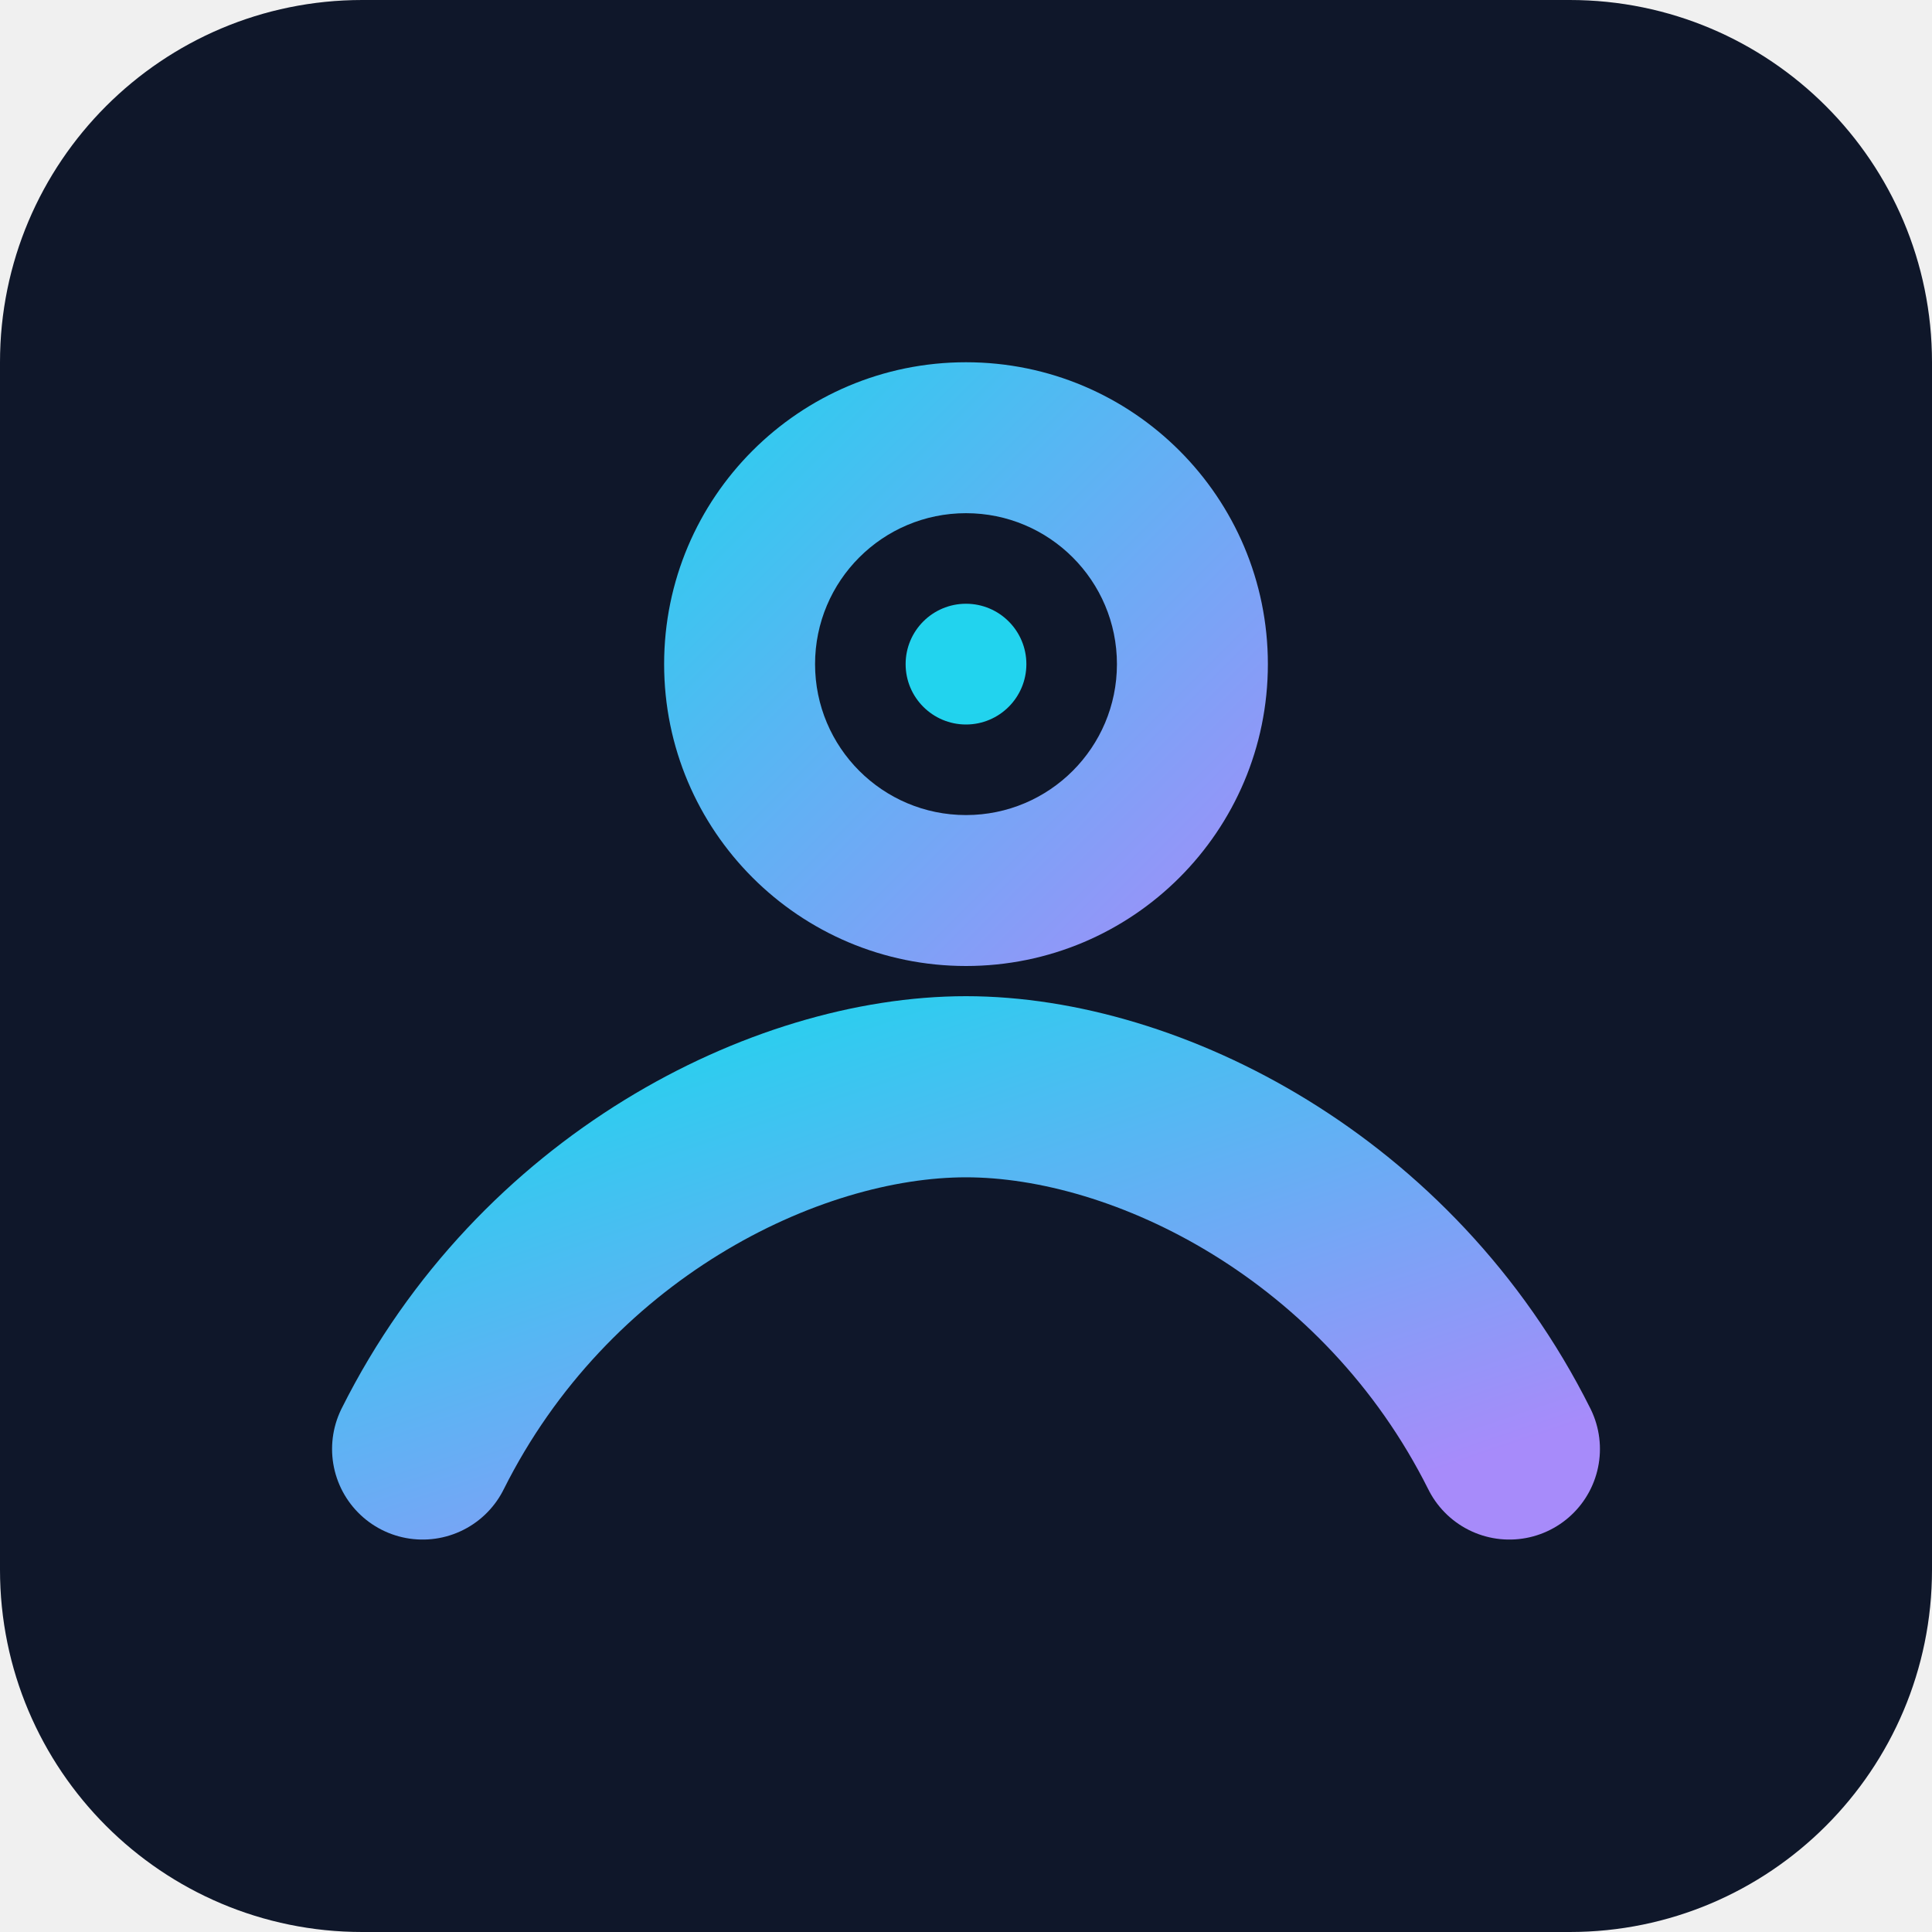
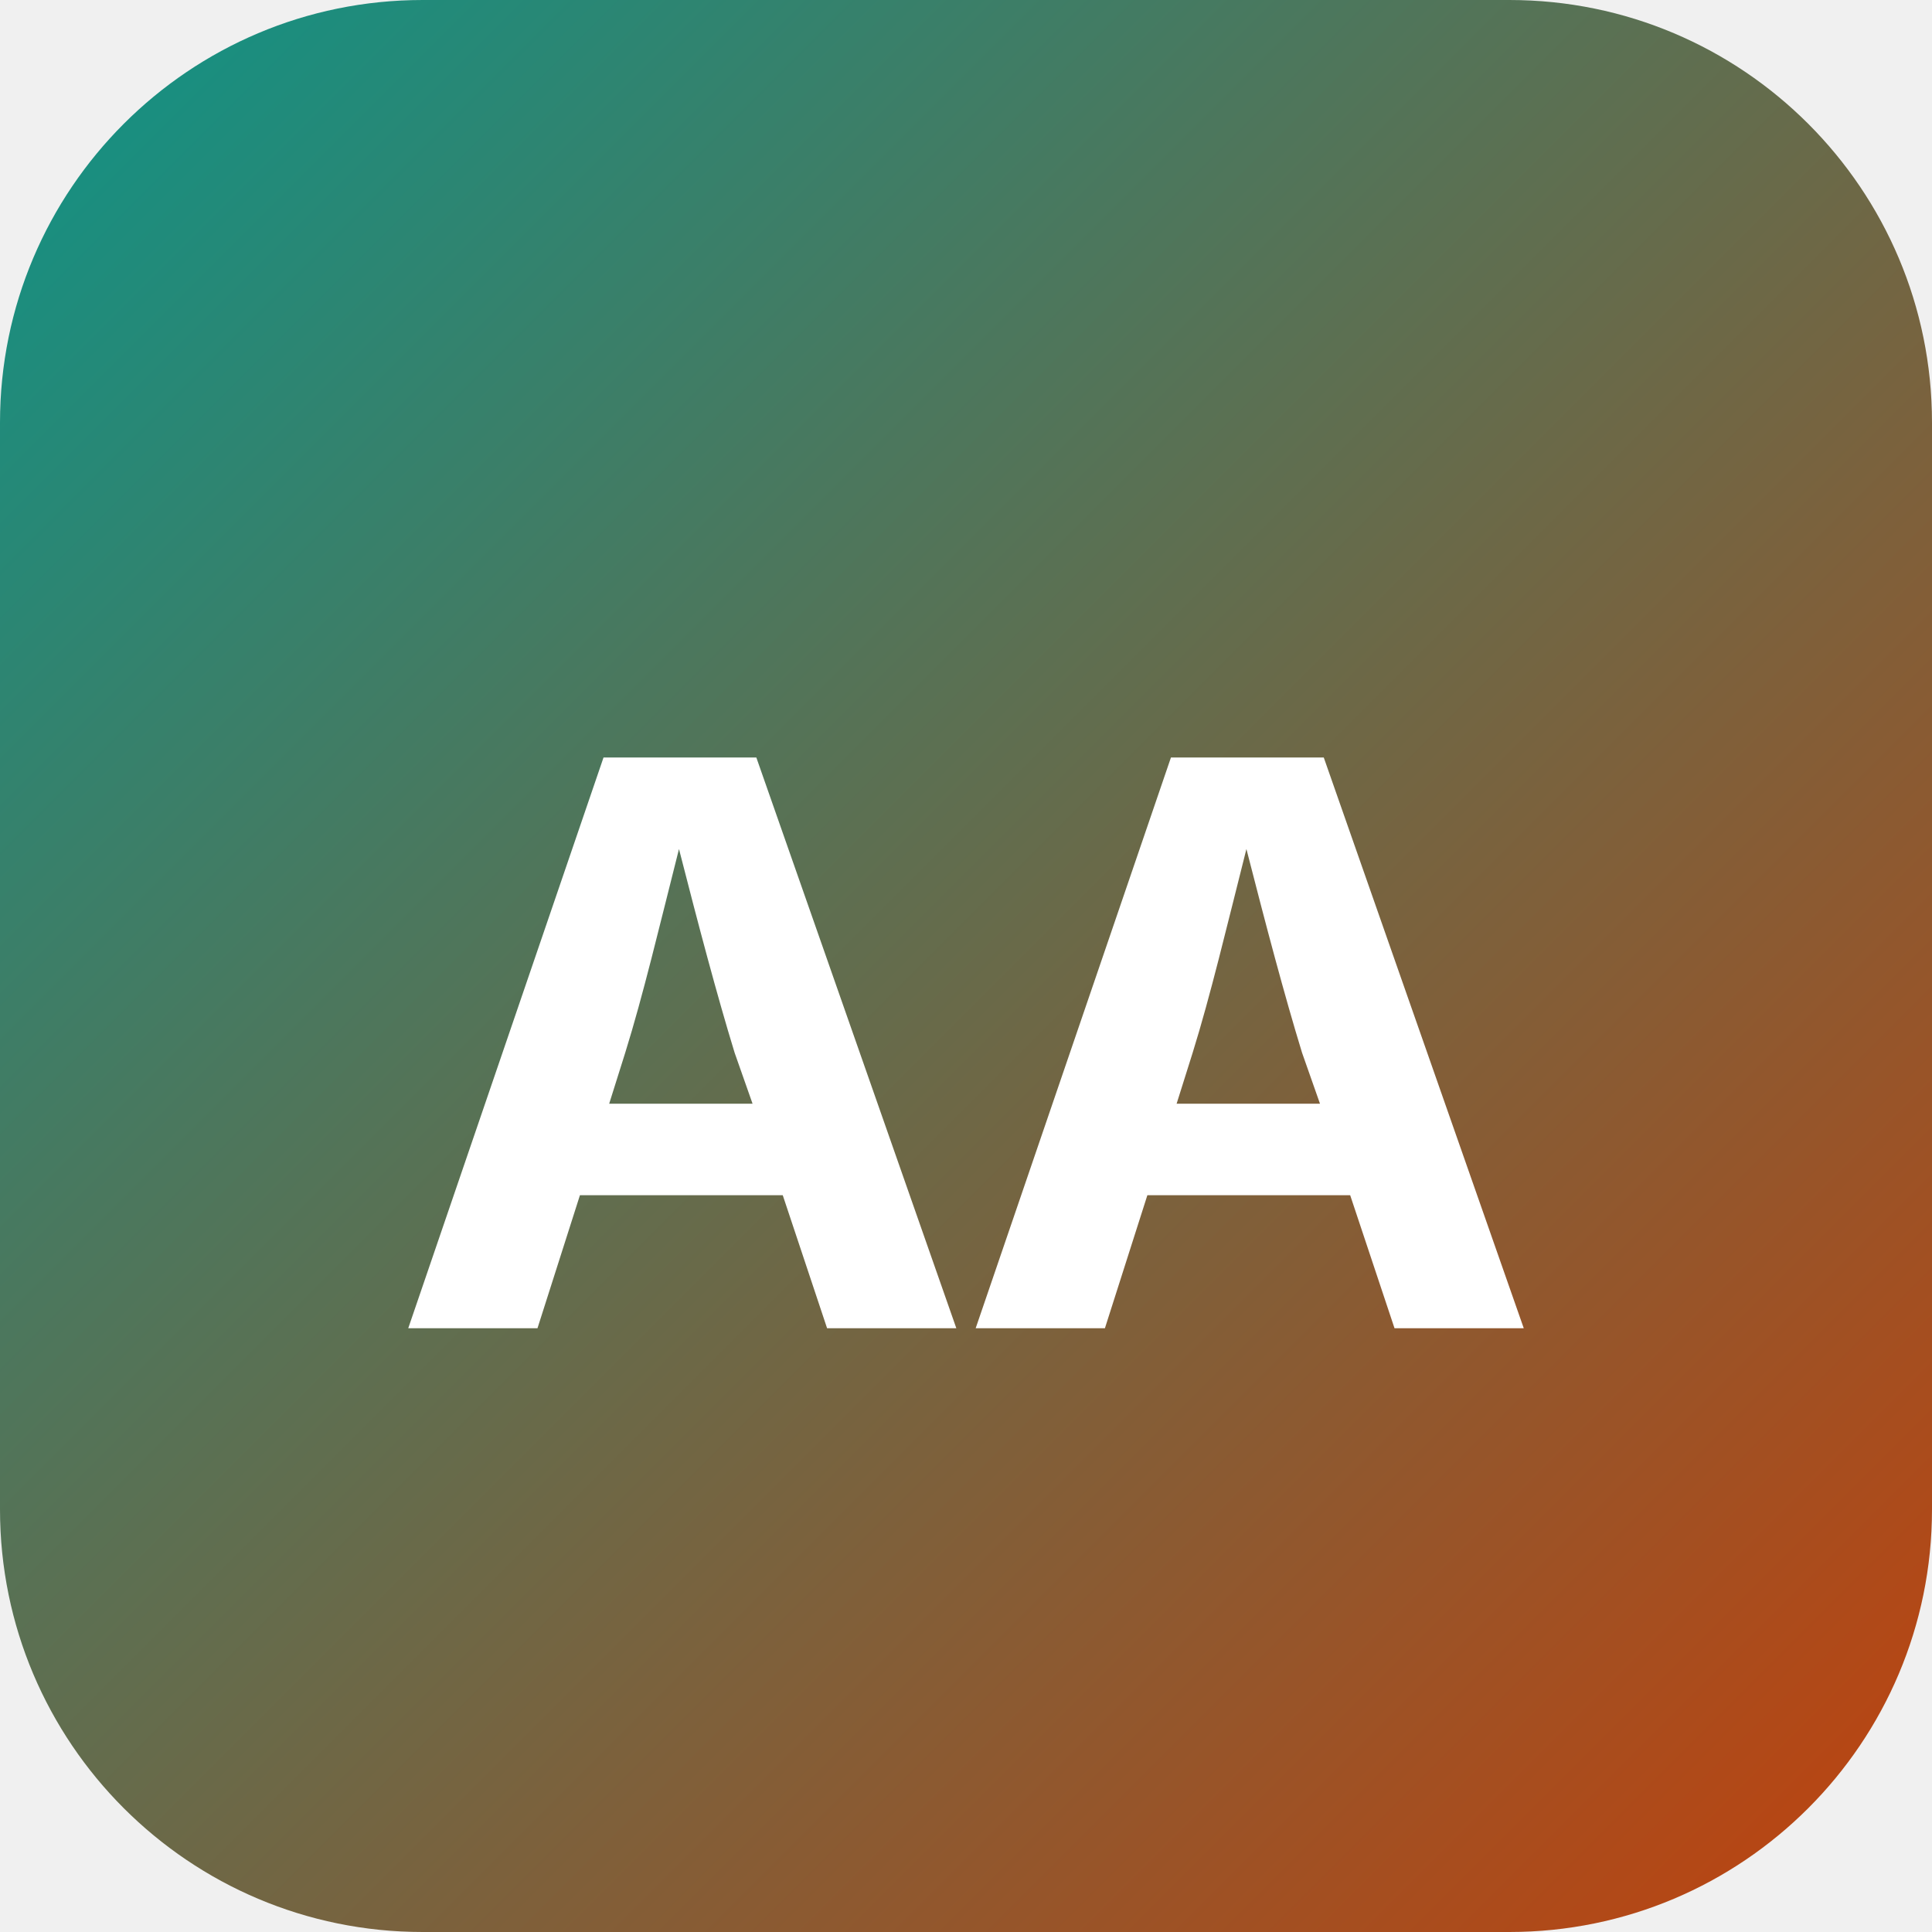
- <svg xmlns="http://www.w3.org/2000/svg" viewBox="0 0 64 64">
+ <svg xmlns="http://www.w3.org/2000/svg" viewBox="0 0 32 32">
  <defs>
-     <linearGradient id="g" x1="0" x2="1" y1="0" y2="1">
-       <stop offset="0" stop-color="#22d3ee" />
-       <stop offset="1" stop-color="#a78bfa" />
+     <linearGradient id="g" x1="0" y1="0" x2="1" y2="1">
+       <stop offset="0%" stop-color="#0d9488" />
+       <stop offset="100%" stop-color="#c2410c" />
    </linearGradient>
  </defs>
-   <rect width="64" height="64" rx="12" fill="#0f172a" />
-   <circle cx="32" cy="22" r="10" fill="url(#g)" />
-   <path d="M14 48c4-8 12-12 18-12s14 4 18 12" stroke="url(#g)" stroke-width="6" fill="none" stroke-linecap="round" />
-   <circle cx="32" cy="22" r="5" fill="#0f172a" />
-   <circle cx="32" cy="22" r="2" fill="#22d3ee" />
+   <rect width="32" height="32" rx="7" fill="url(#g)" />
+   <text x="16" y="22" text-anchor="middle" font-family="Inter,Arial,sans-serif" font-weight="700" font-size="13" fill="white" letter-spacing="-0.5">AA</text>
</svg>
